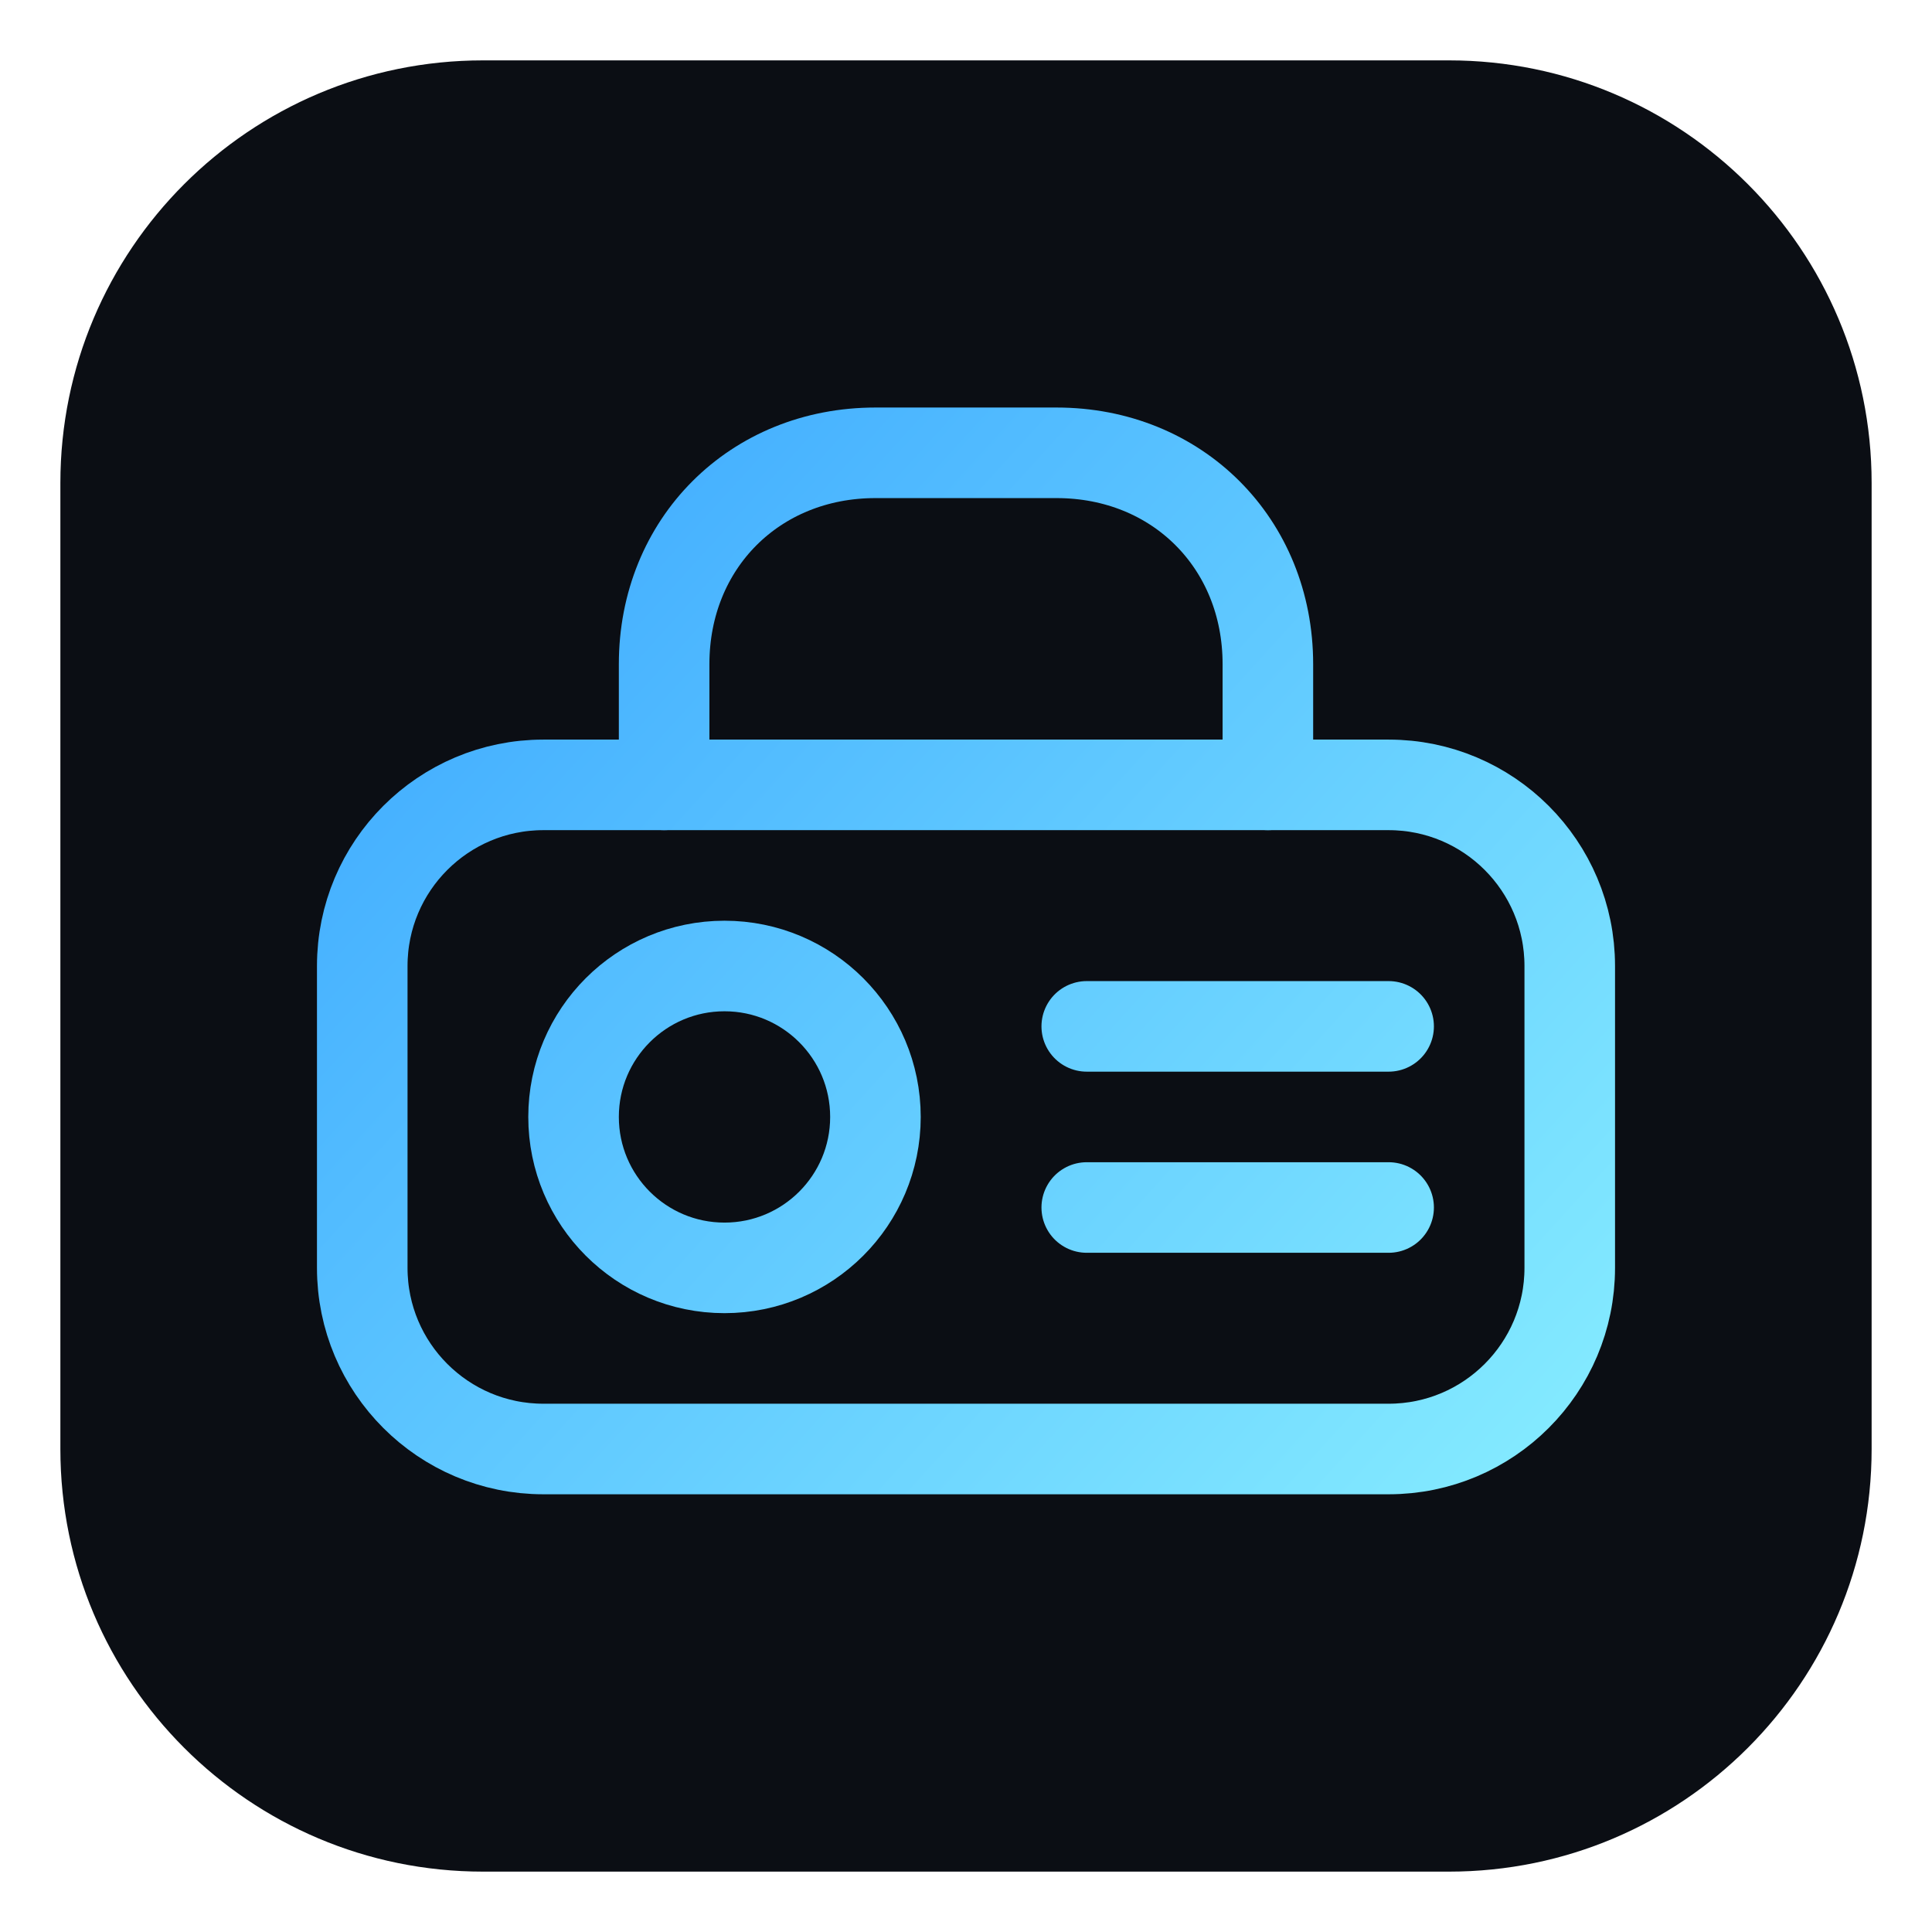
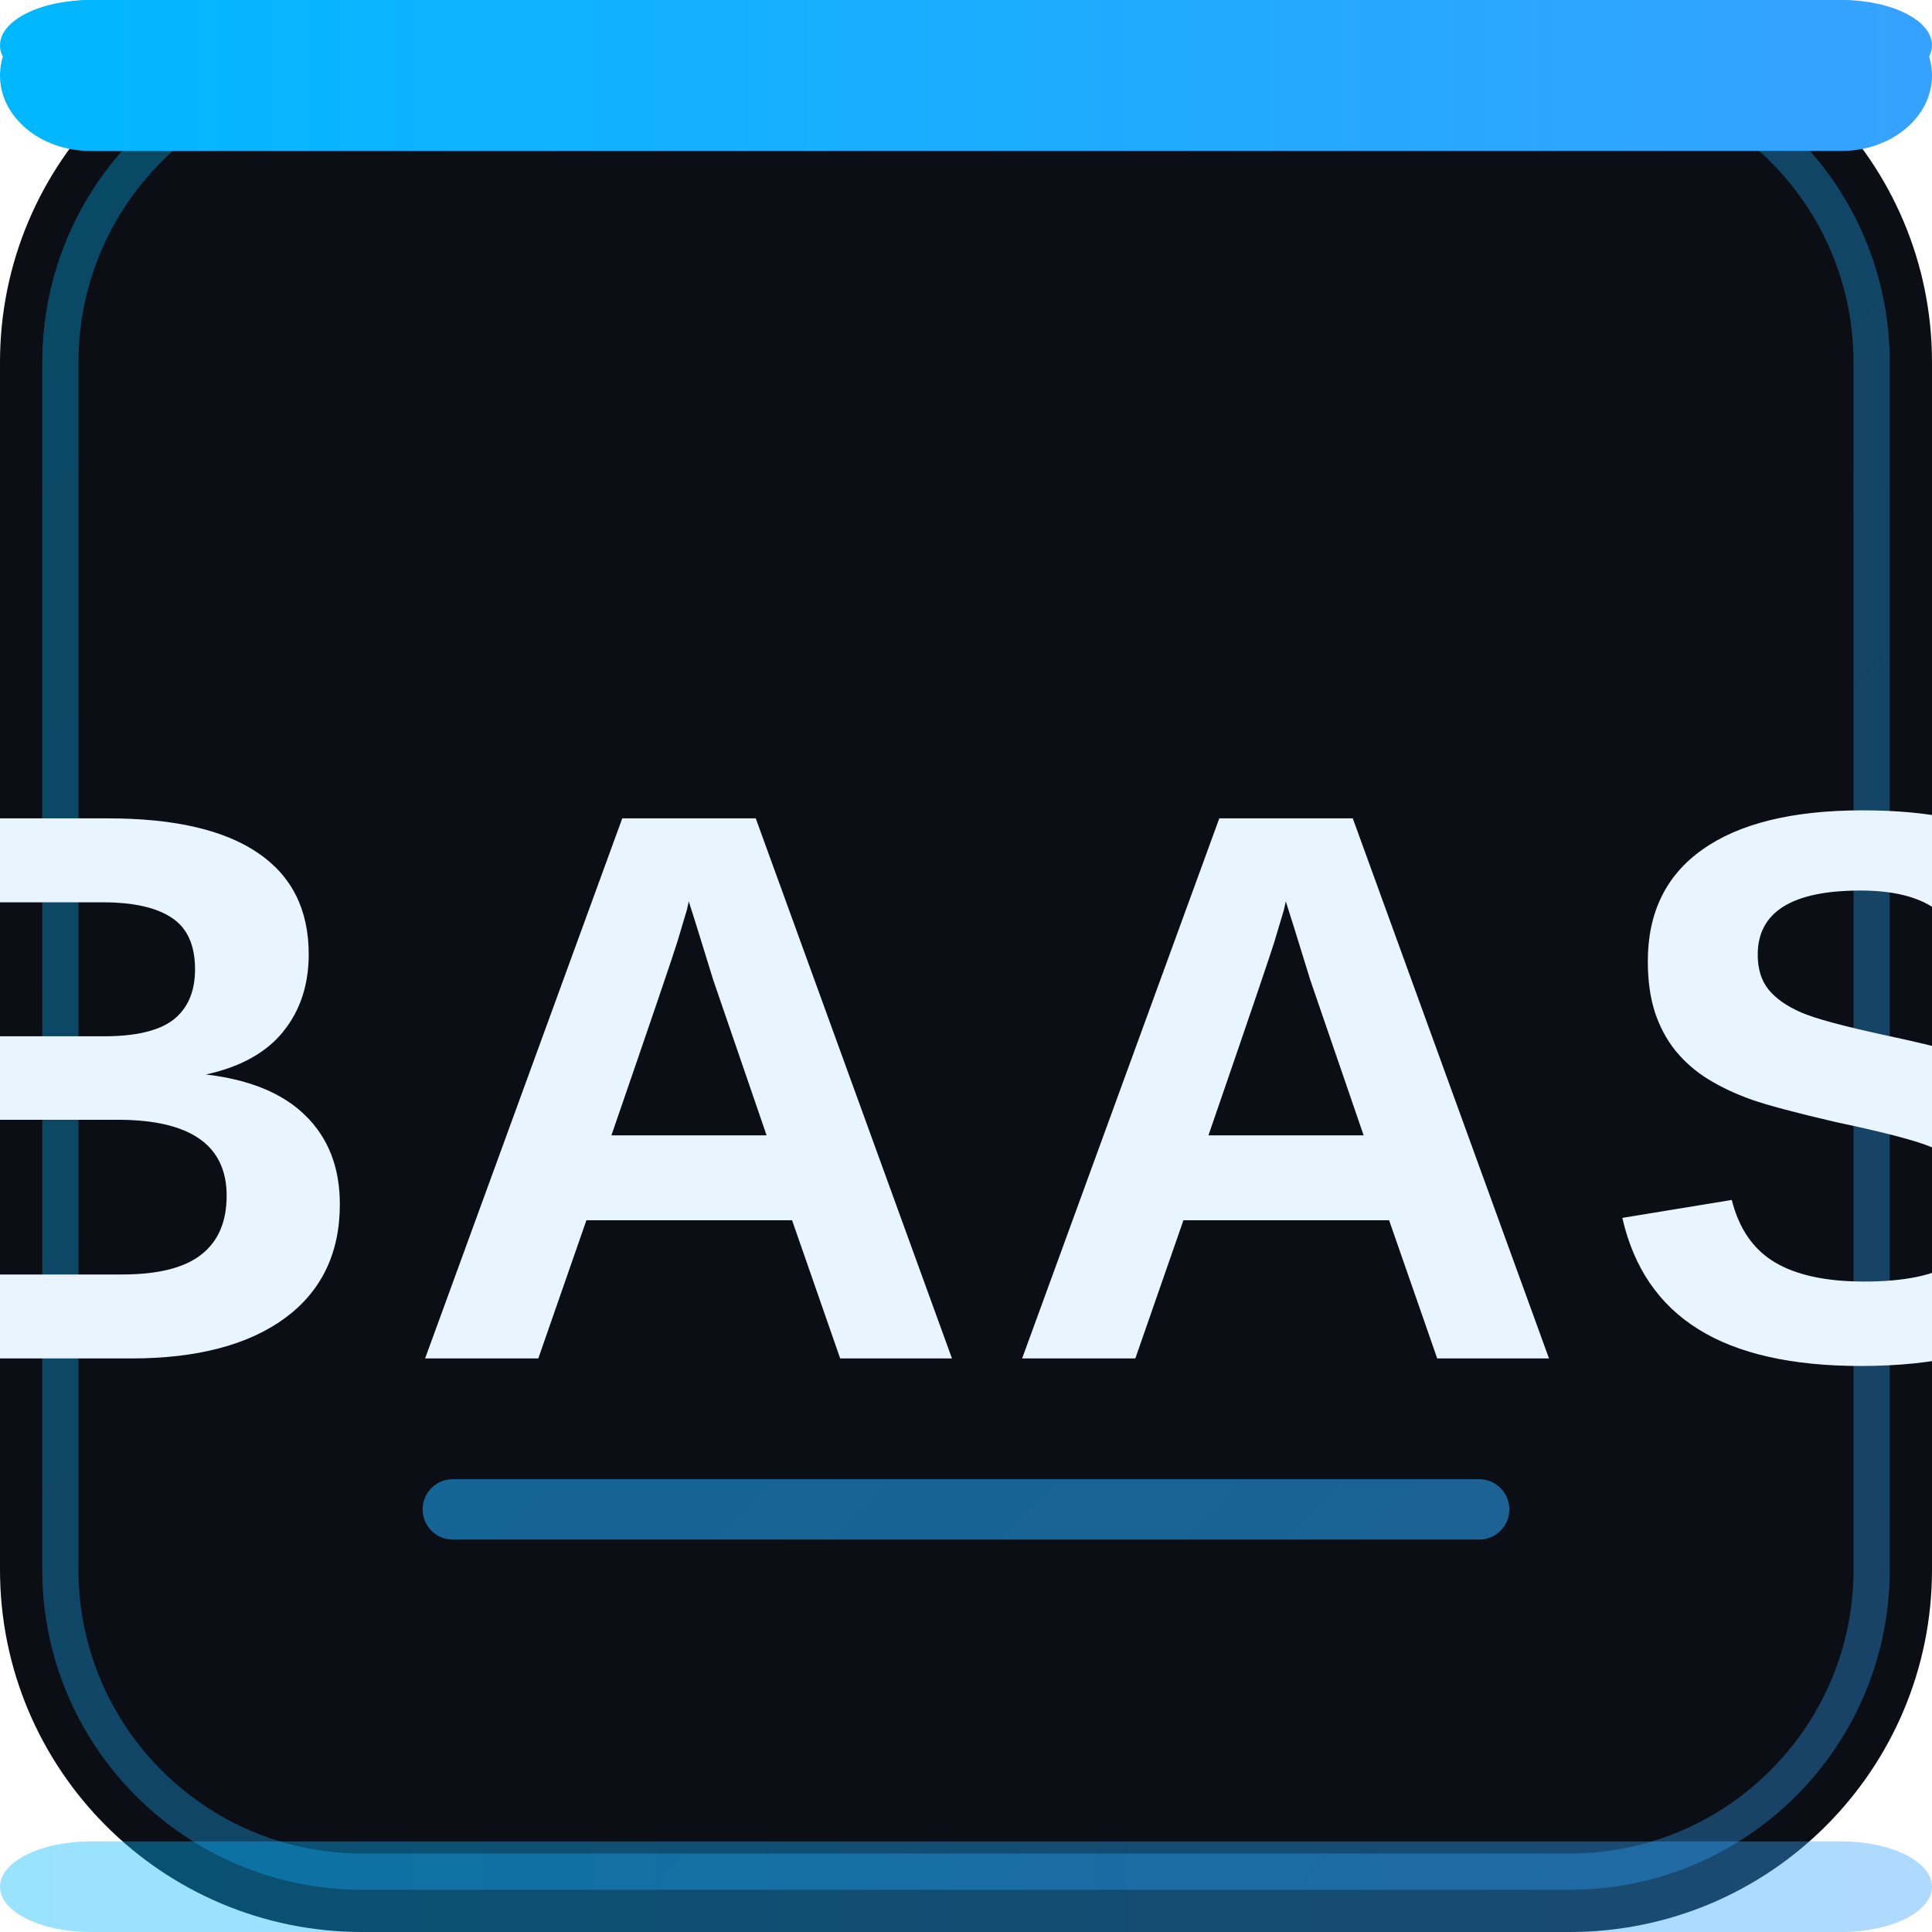
- <svg xmlns="http://www.w3.org/2000/svg" viewBox="0 0 64 64" role="img" aria-label="Boy and a Scanner">
+ <svg xmlns="http://www.w3.org/2000/svg" viewBox="0 0 64 64" role="img" aria-label="BAAS – Boy and a Scanner">
  <defs>
-     <linearGradient id="g" x1="10" y1="12" x2="54" y2="52" gradientUnits="userSpaceOnUse">
-       <stop offset="0" stop-color="#36a2ff" />
-       <stop offset="1" stop-color="#8af0ff" />
+     <linearGradient id="g" x1="0" y1="0" x2="64" y2="64" gradientUnits="userSpaceOnUse">
+       <stop offset="0" stop-color="#00b8ff" />
+       <stop offset="1" stop-color="#36a2ff" />
+     </linearGradient>
+     <linearGradient id="bar" x1="0" y1="0" x2="64" y2="0" gradientUnits="userSpaceOnUse">
+       <stop offset="0" stop-color="#00b8ff" />
+       <stop offset="1" stop-color="#36a2ff" />
    </linearGradient>
  </defs>
-   <rect x="2" y="2" width="60" height="60" rx="14" fill="#0b0e14" />
-   <path d="M18 26h28a6 6 0 0 1 6 6v10a6 6 0 0 1-6 6H18a6 6 0 0 1-6-6V32a6 6 0 0 1 6-6Z" fill="none" stroke="url(#g)" stroke-width="3" />
-   <path d="M22 26v-4c0-4 3-7 7-7h6c4 0 7 3 7 7v4" fill="none" stroke="url(#g)" stroke-width="3" stroke-linecap="round" />
-   <circle cx="24" cy="37" r="5" fill="none" stroke="url(#g)" stroke-width="3" />
-   <path d="M36 34h10M36 40h10" stroke="url(#g)" stroke-width="3" stroke-linecap="round" />
+   <rect width="64" height="64" rx="12" fill="#0b0e14" />
+   <rect x="2" y="2" width="60" height="60" rx="10" fill="none" stroke="url(#g)" stroke-width="1.2" opacity="0.35" />
+   <rect x="0" y="0" width="64" height="5" rx="3" fill="url(#bar)" />
+   <rect x="0" y="0" width="64" height="3" rx="3" fill="url(#bar)" />
+   <rect x="0" y="61" width="64" height="3" rx="3" fill="url(#bar)" opacity="0.4" />
+   <text x="32" y="45" text-anchor="middle" font-family="'Arial Black', 'Arial Bold', Arial, sans-serif" font-weight="900" font-size="26" letter-spacing="1" fill="#e8f4ff">BAAS</text>
+   <rect x="14" y="49" width="36" height="2" rx="1" fill="url(#g)" opacity="0.55" />
</svg>
